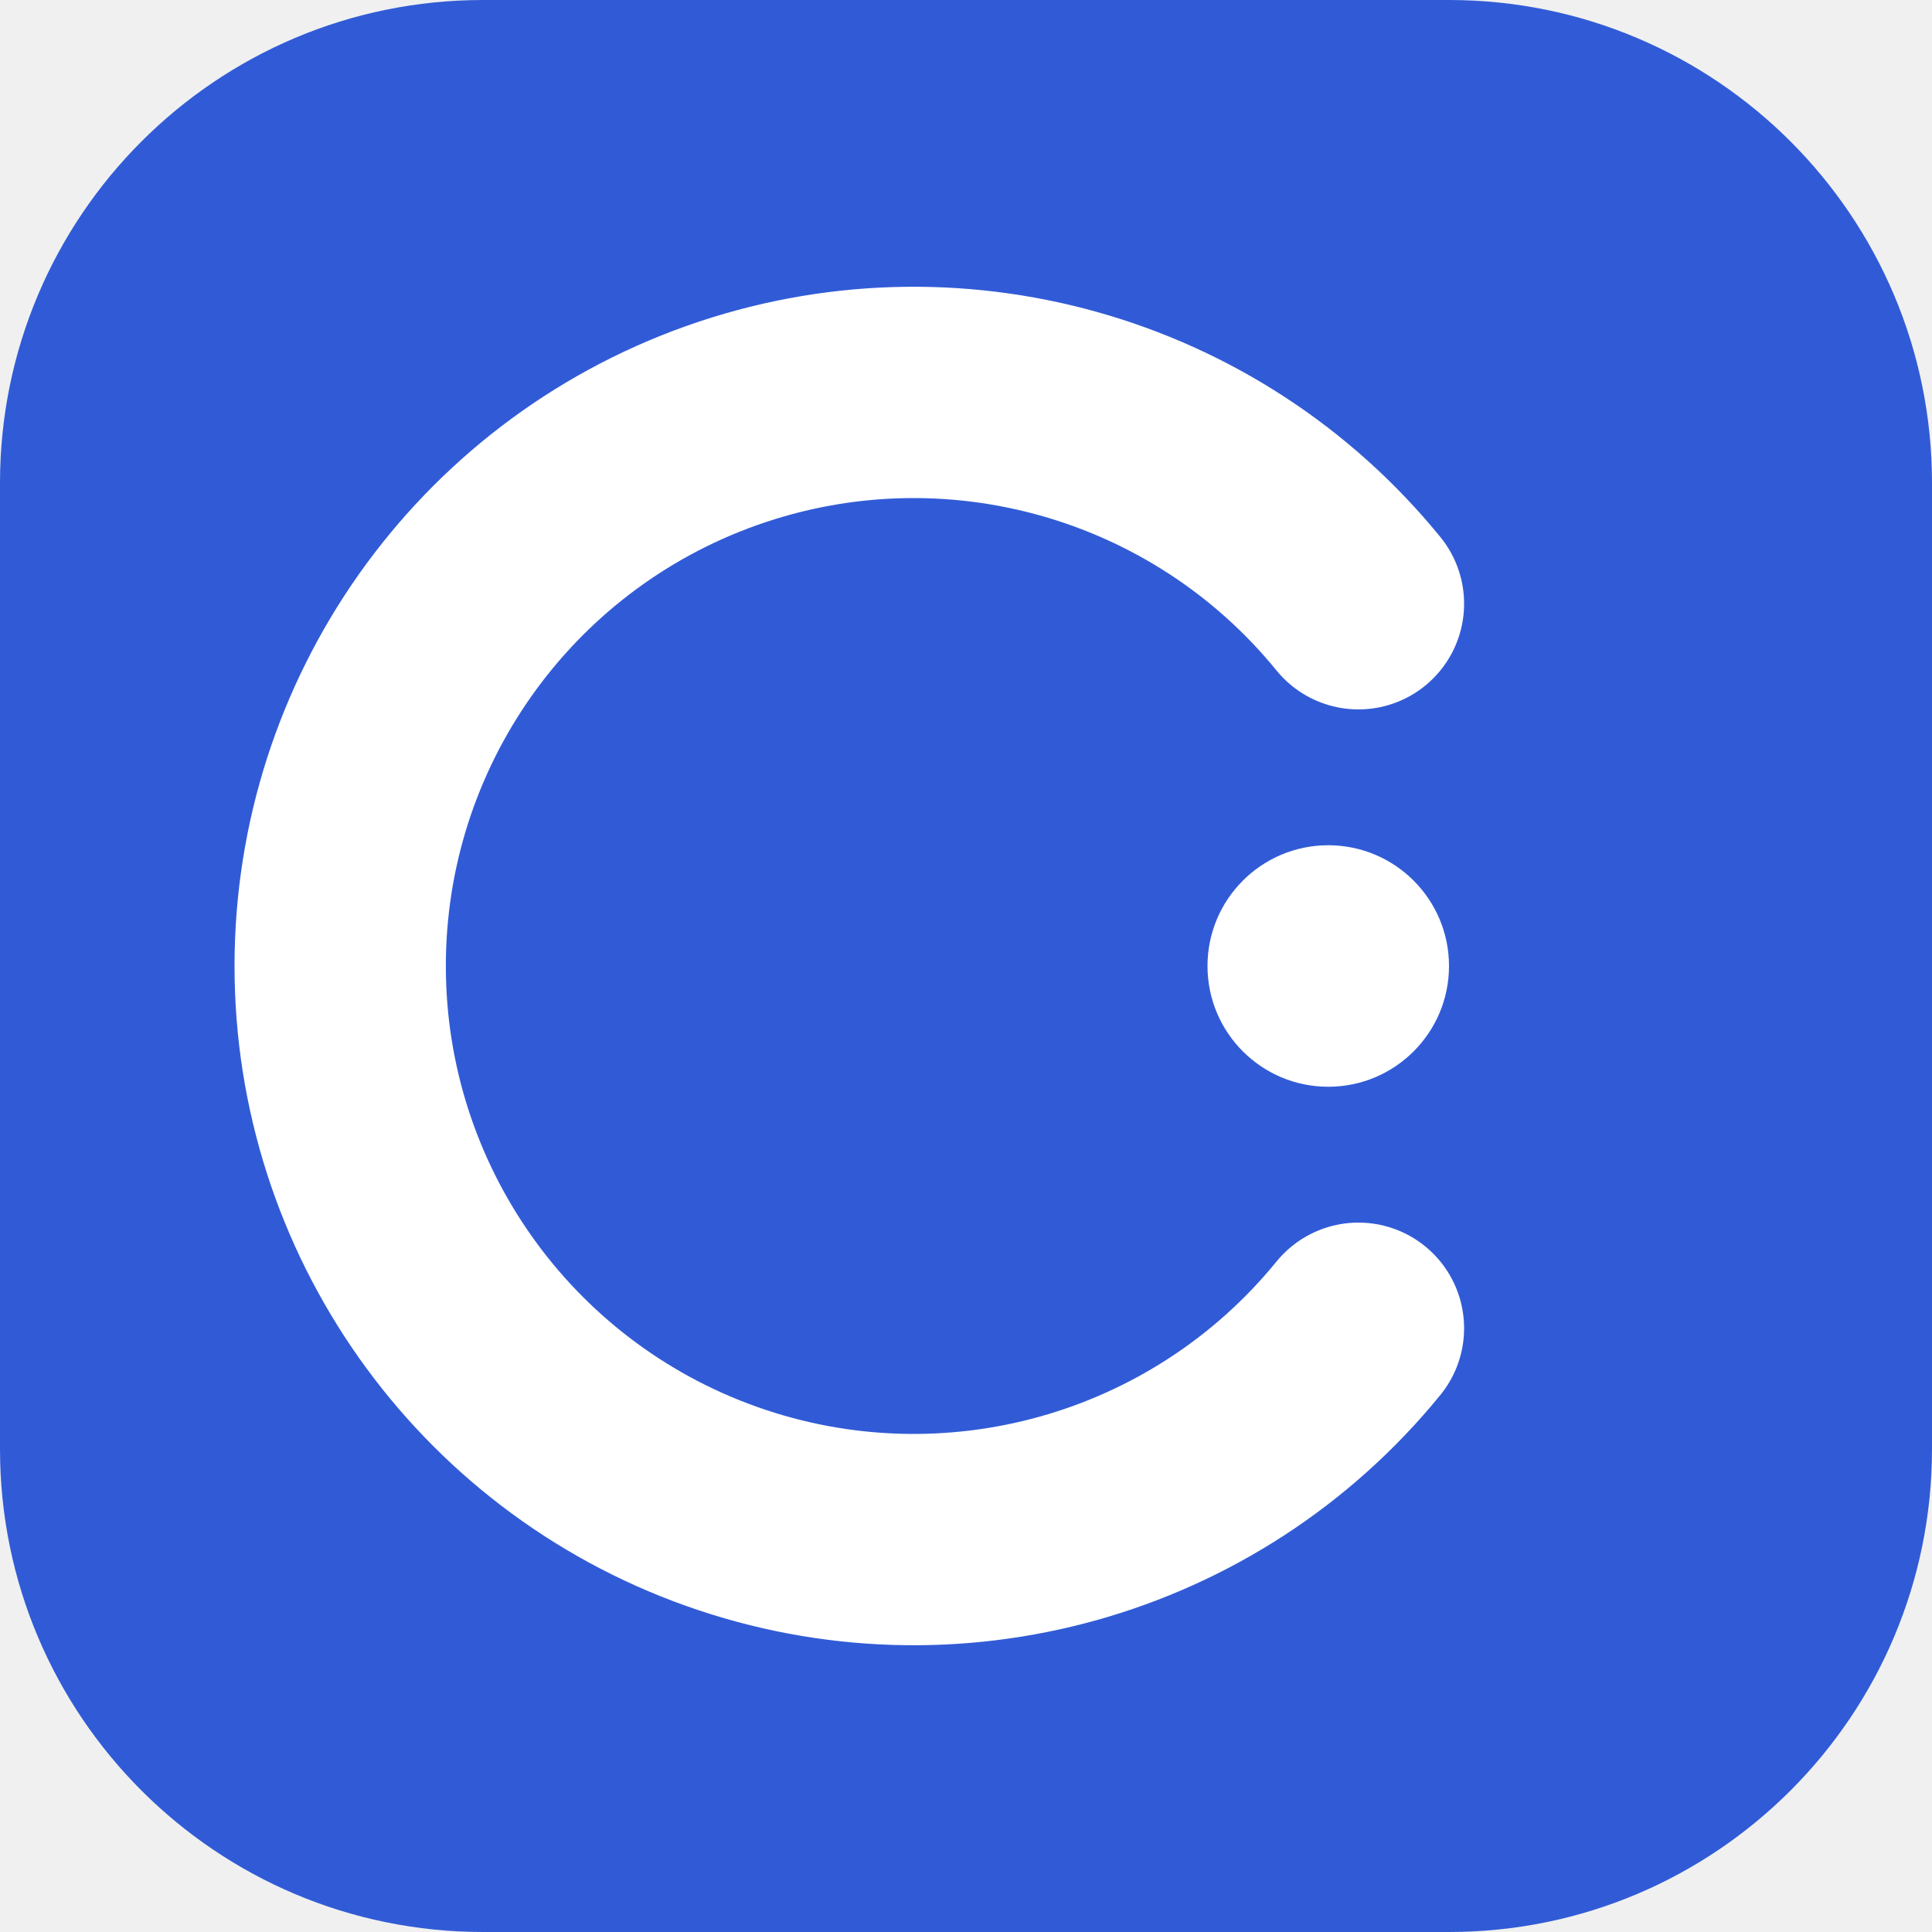
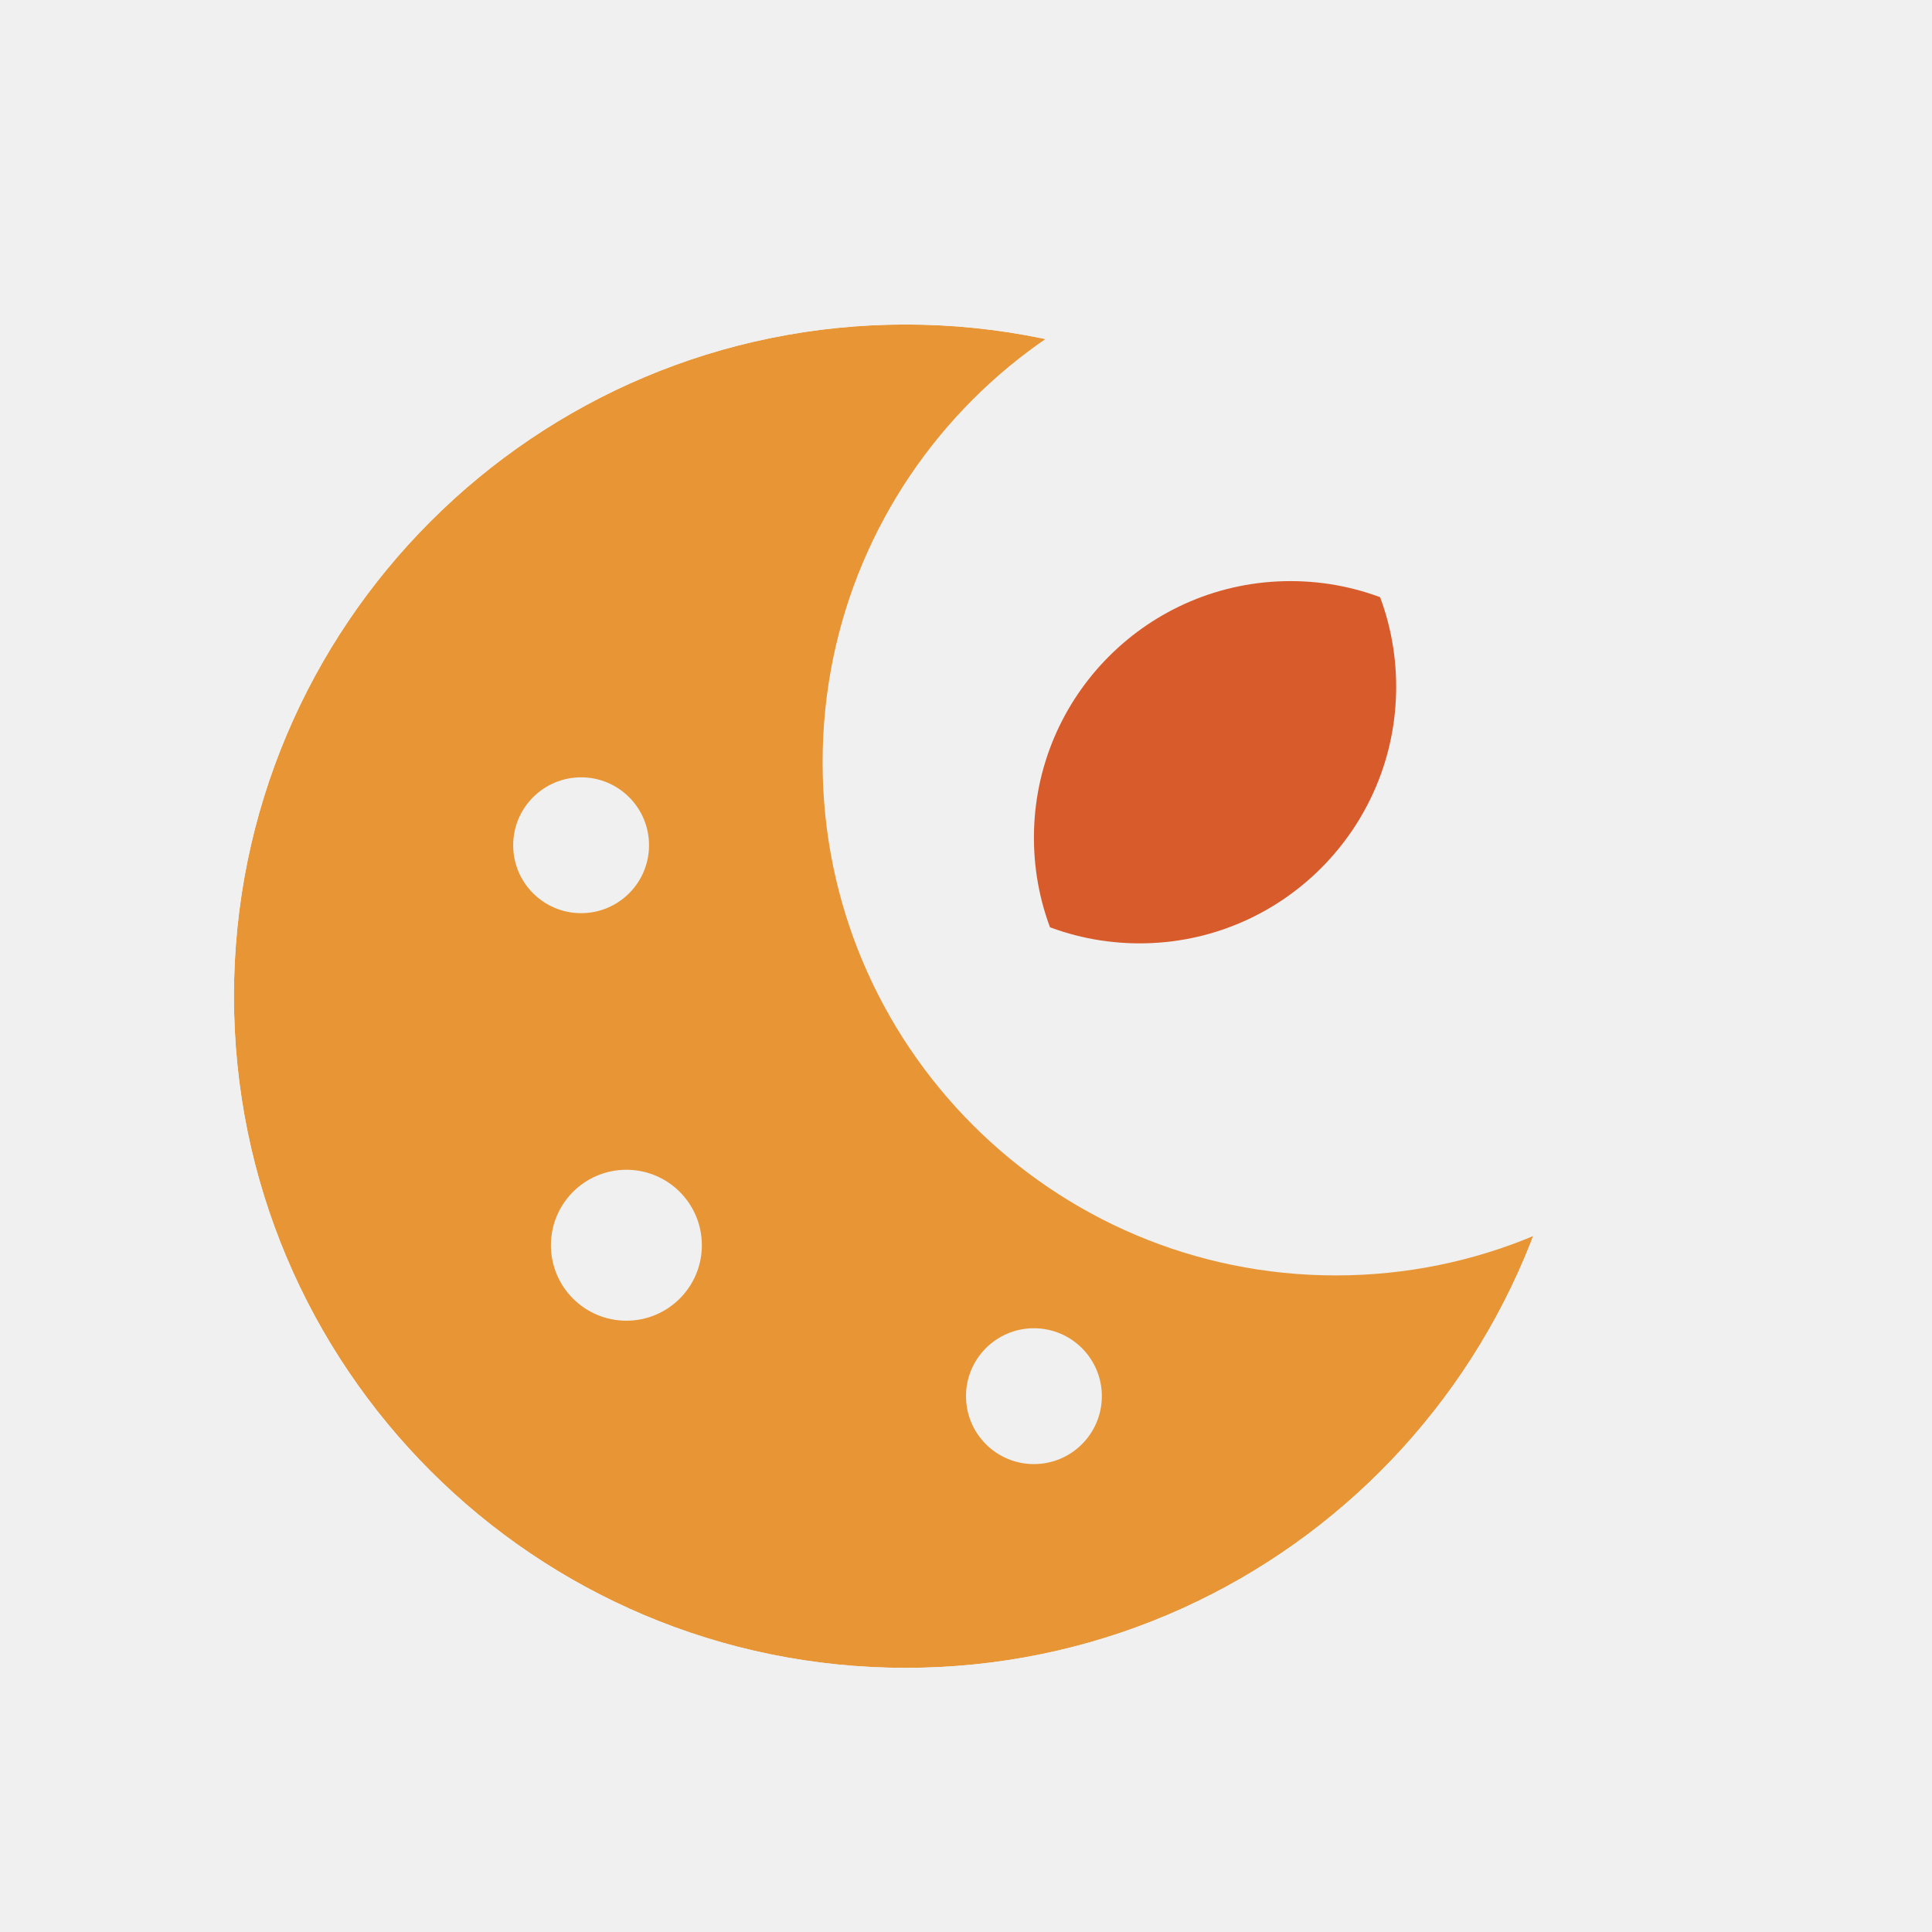
- <svg xmlns="http://www.w3.org/2000/svg" viewBox="0 0 64 64">
-   <rect width="64" height="64" rx="16" fill="#315bd6" />
-   <path d="M45 20a19 19 0 1 0 0 24" fill="none" stroke="#fff" stroke-width="7" stroke-linecap="round" />
-   <circle cx="44" cy="32" r="4" fill="#fff" />
+ <svg xmlns="http://www.w3.org/2000/svg" viewBox="0 0 256 256" fill="none">
+   <defs>
+     <mask id="cookie" maskUnits="userSpaceOnUse" x="0" y="0" width="256" height="256">
+       <circle cx="120" cy="132" r="89" fill="white" />
+       <circle cx="177" cy="101" r="68" fill="black" />
+       <circle cx="77" cy="112" r="9" fill="black" />
+       <circle cx="83" cy="165" r="10" fill="black" />
+       <circle cx="137" cy="185" r="9" fill="black" />
+     </mask>
+     <clipPath id="flare">
+       <circle cx="151" cy="91" r="34" />
+     </clipPath>
+   </defs>
+   <circle cx="120" cy="132" r="89" fill="#E79535" mask="url(#cookie)" />
+   <circle cx="171" cy="111" r="34" fill="#D75B2B" clip-path="url(#flare)" />
</svg>
